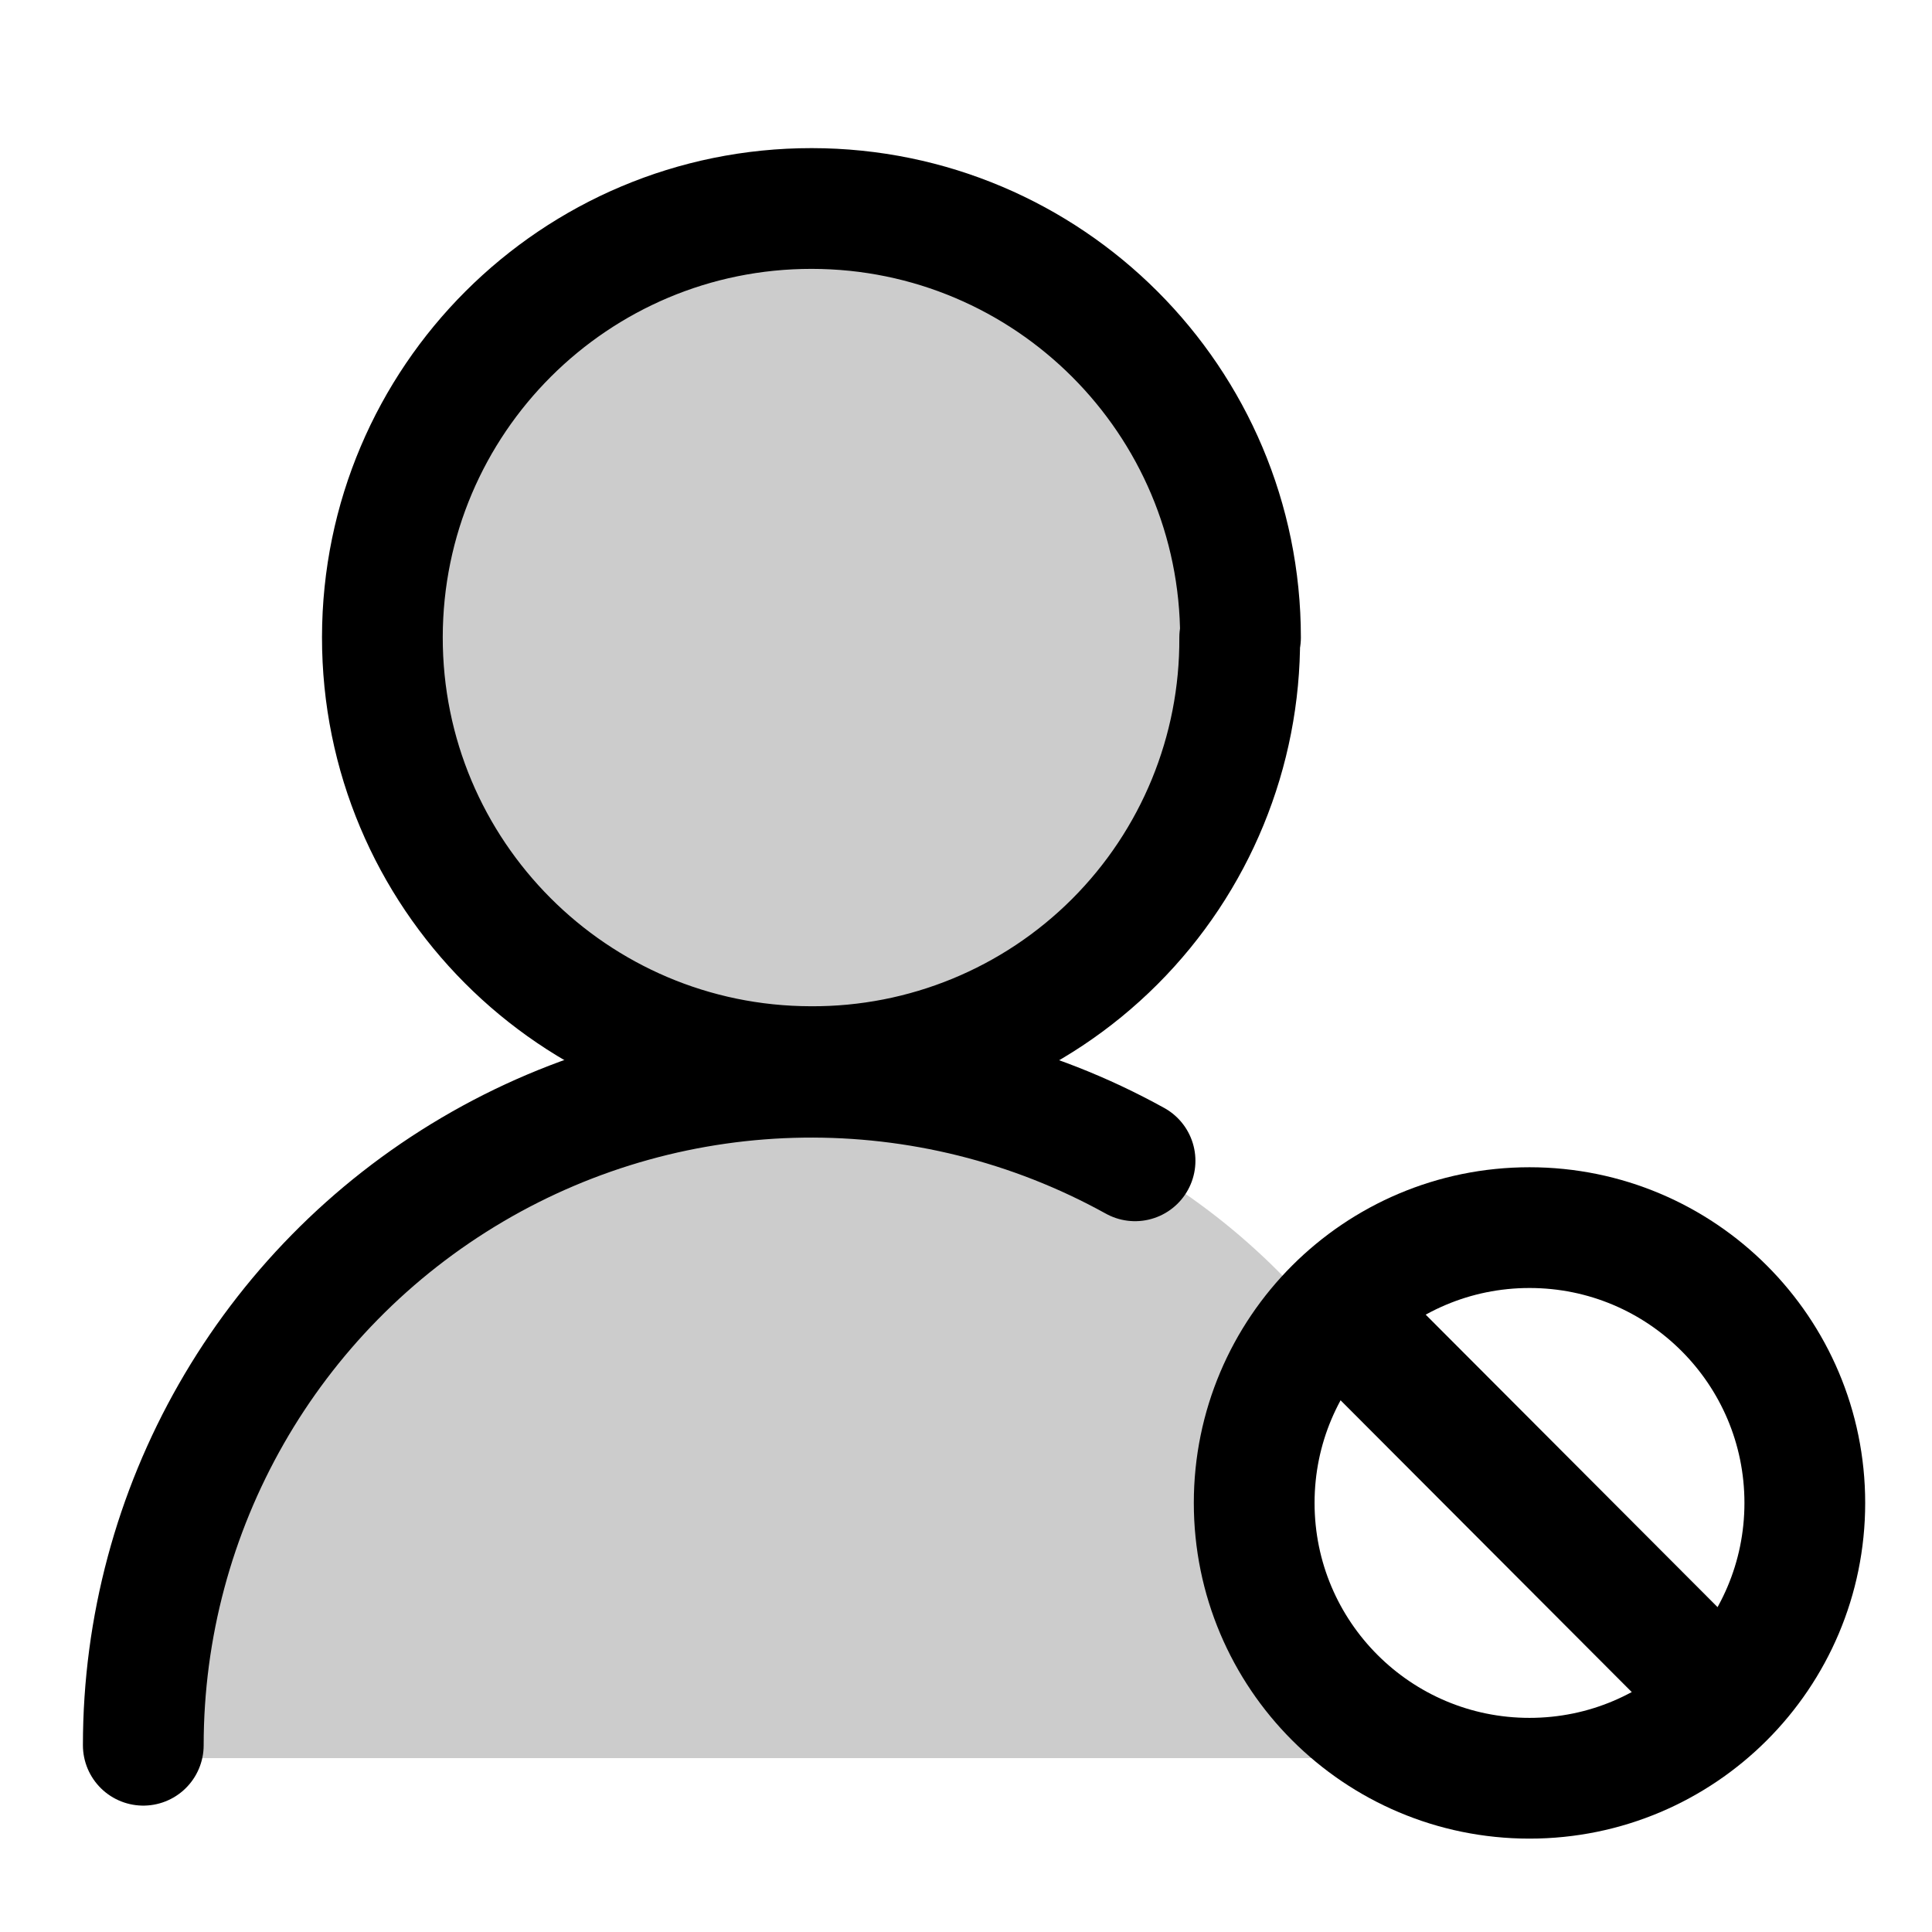
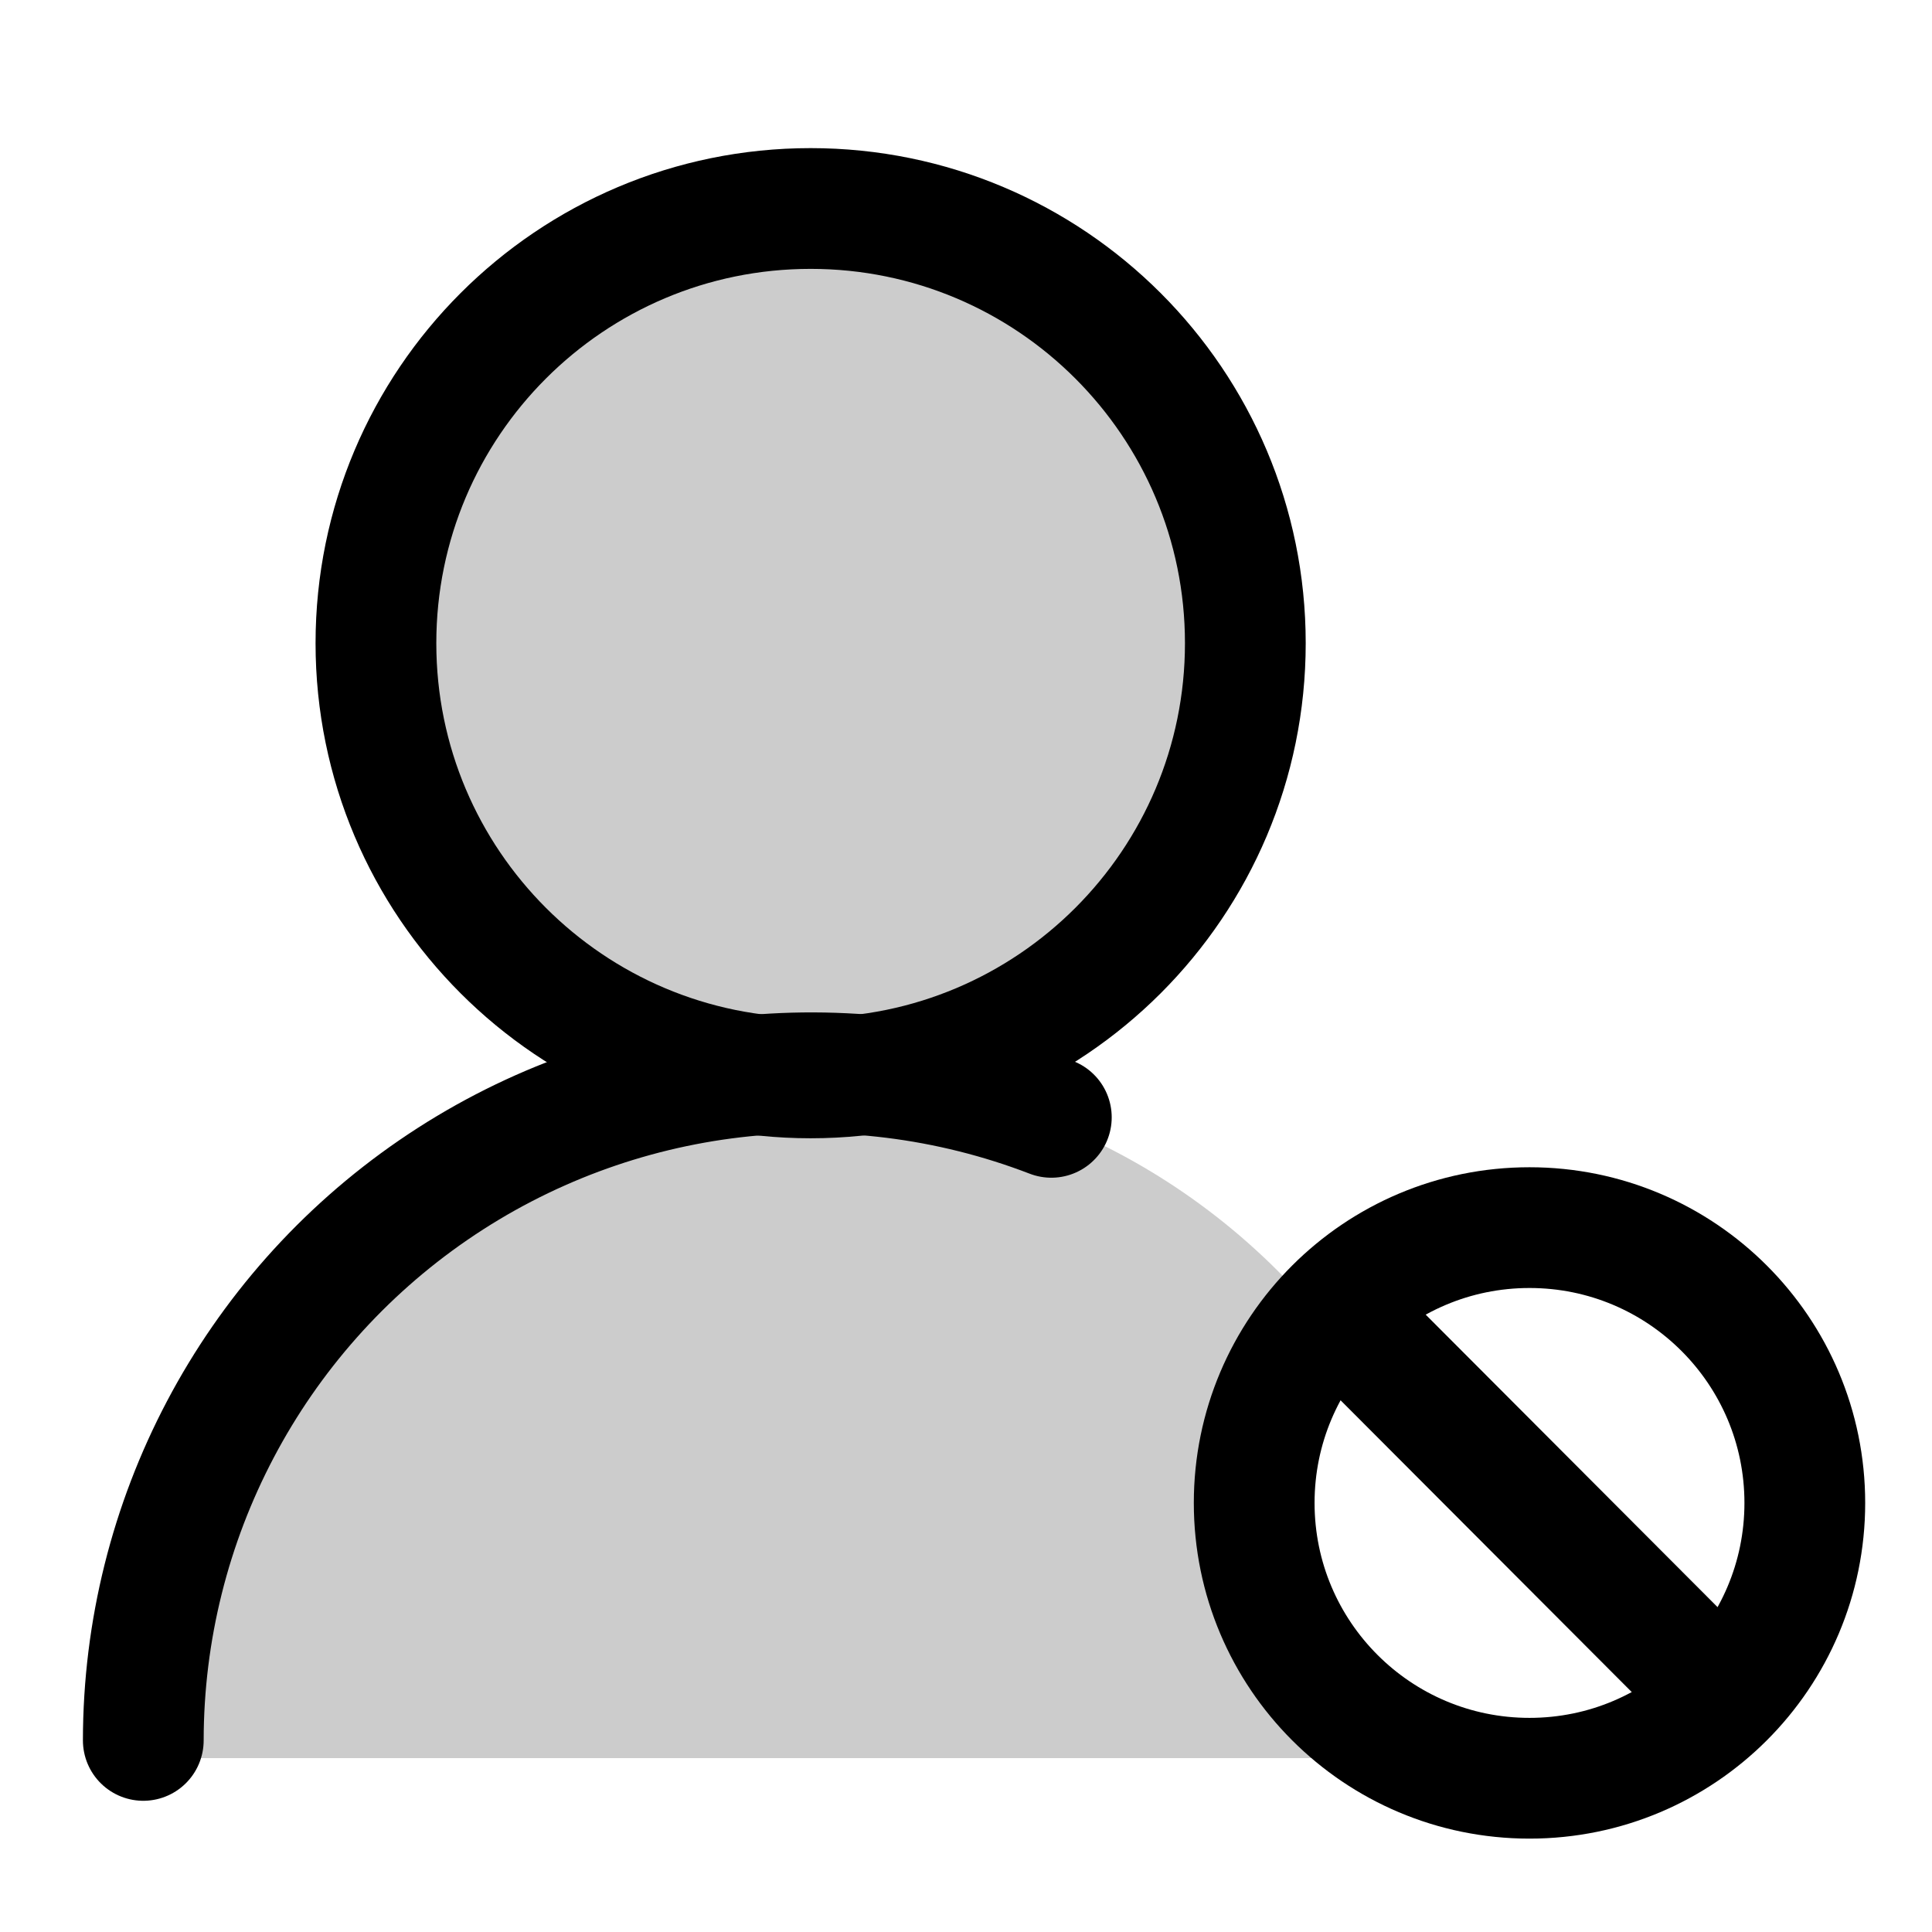
<svg xmlns="http://www.w3.org/2000/svg" width="24" height="24" viewBox="0 0 24 24" fill="none">
  <circle cx="18.99" cy="18.68" r="3.42" transform="rotate(90 19 18.68)" stroke="currentColor" stroke-width="1.5" stroke-linecap="round" stroke-linejoin="round" />
  <path d="m16.62 16.3 4.75 4.76" stroke="currentColor" stroke-width="1.5" stroke-linecap="round" stroke-linejoin="round" />
-   <path opacity=".2" d="M15.4 7.92a5.33 5.33 0 1 1-10.65 0 5.33 5.33 0 0 1 10.66 0" fill="currentColor" />
+   <path opacity=".2" d="M15.47 7.99a5.4 5.4 0 1 1-10.79 0 5.4 5.4 0 0 1 10.8 0" fill="currentColor" />
  <path opacity=".2" d="M16.47 21.84H1.77a8.4 8.4 0 0 1 8.3-8.46c2.9 0 5.44 1.5 6.93 3.8-2.05-.27-1 3.87-.53 4.66" fill="currentColor" />
-   <path d="M15.4 7.92a5.3 5.3 0 0 1-5.33 5.33 5.33 5.33 0 1 1 5.34-5.33" stroke="currentColor" stroke-width="1.5" stroke-linecap="round" stroke-linejoin="round" />
-   <path d="M1.78 21.68a8.3 8.3 0 0 1 12.32-7.26" stroke="currentColor" stroke-width="1.5" stroke-linecap="round" stroke-linejoin="round" />
+   <path d="M15.47 7.99a5.4 5.4 0 0 1-5.4 5.4 5.4 5.4 0 1 1 5.4-5.4" stroke="currentColor" stroke-width="1.5" stroke-linecap="round" stroke-linejoin="round" />
+   <path d="M1.78 21.62a8.3 8.3 0 0 1 11.28-7.74" stroke="currentColor" stroke-width="1.5" stroke-linecap="round" stroke-linejoin="round" />
</svg>
